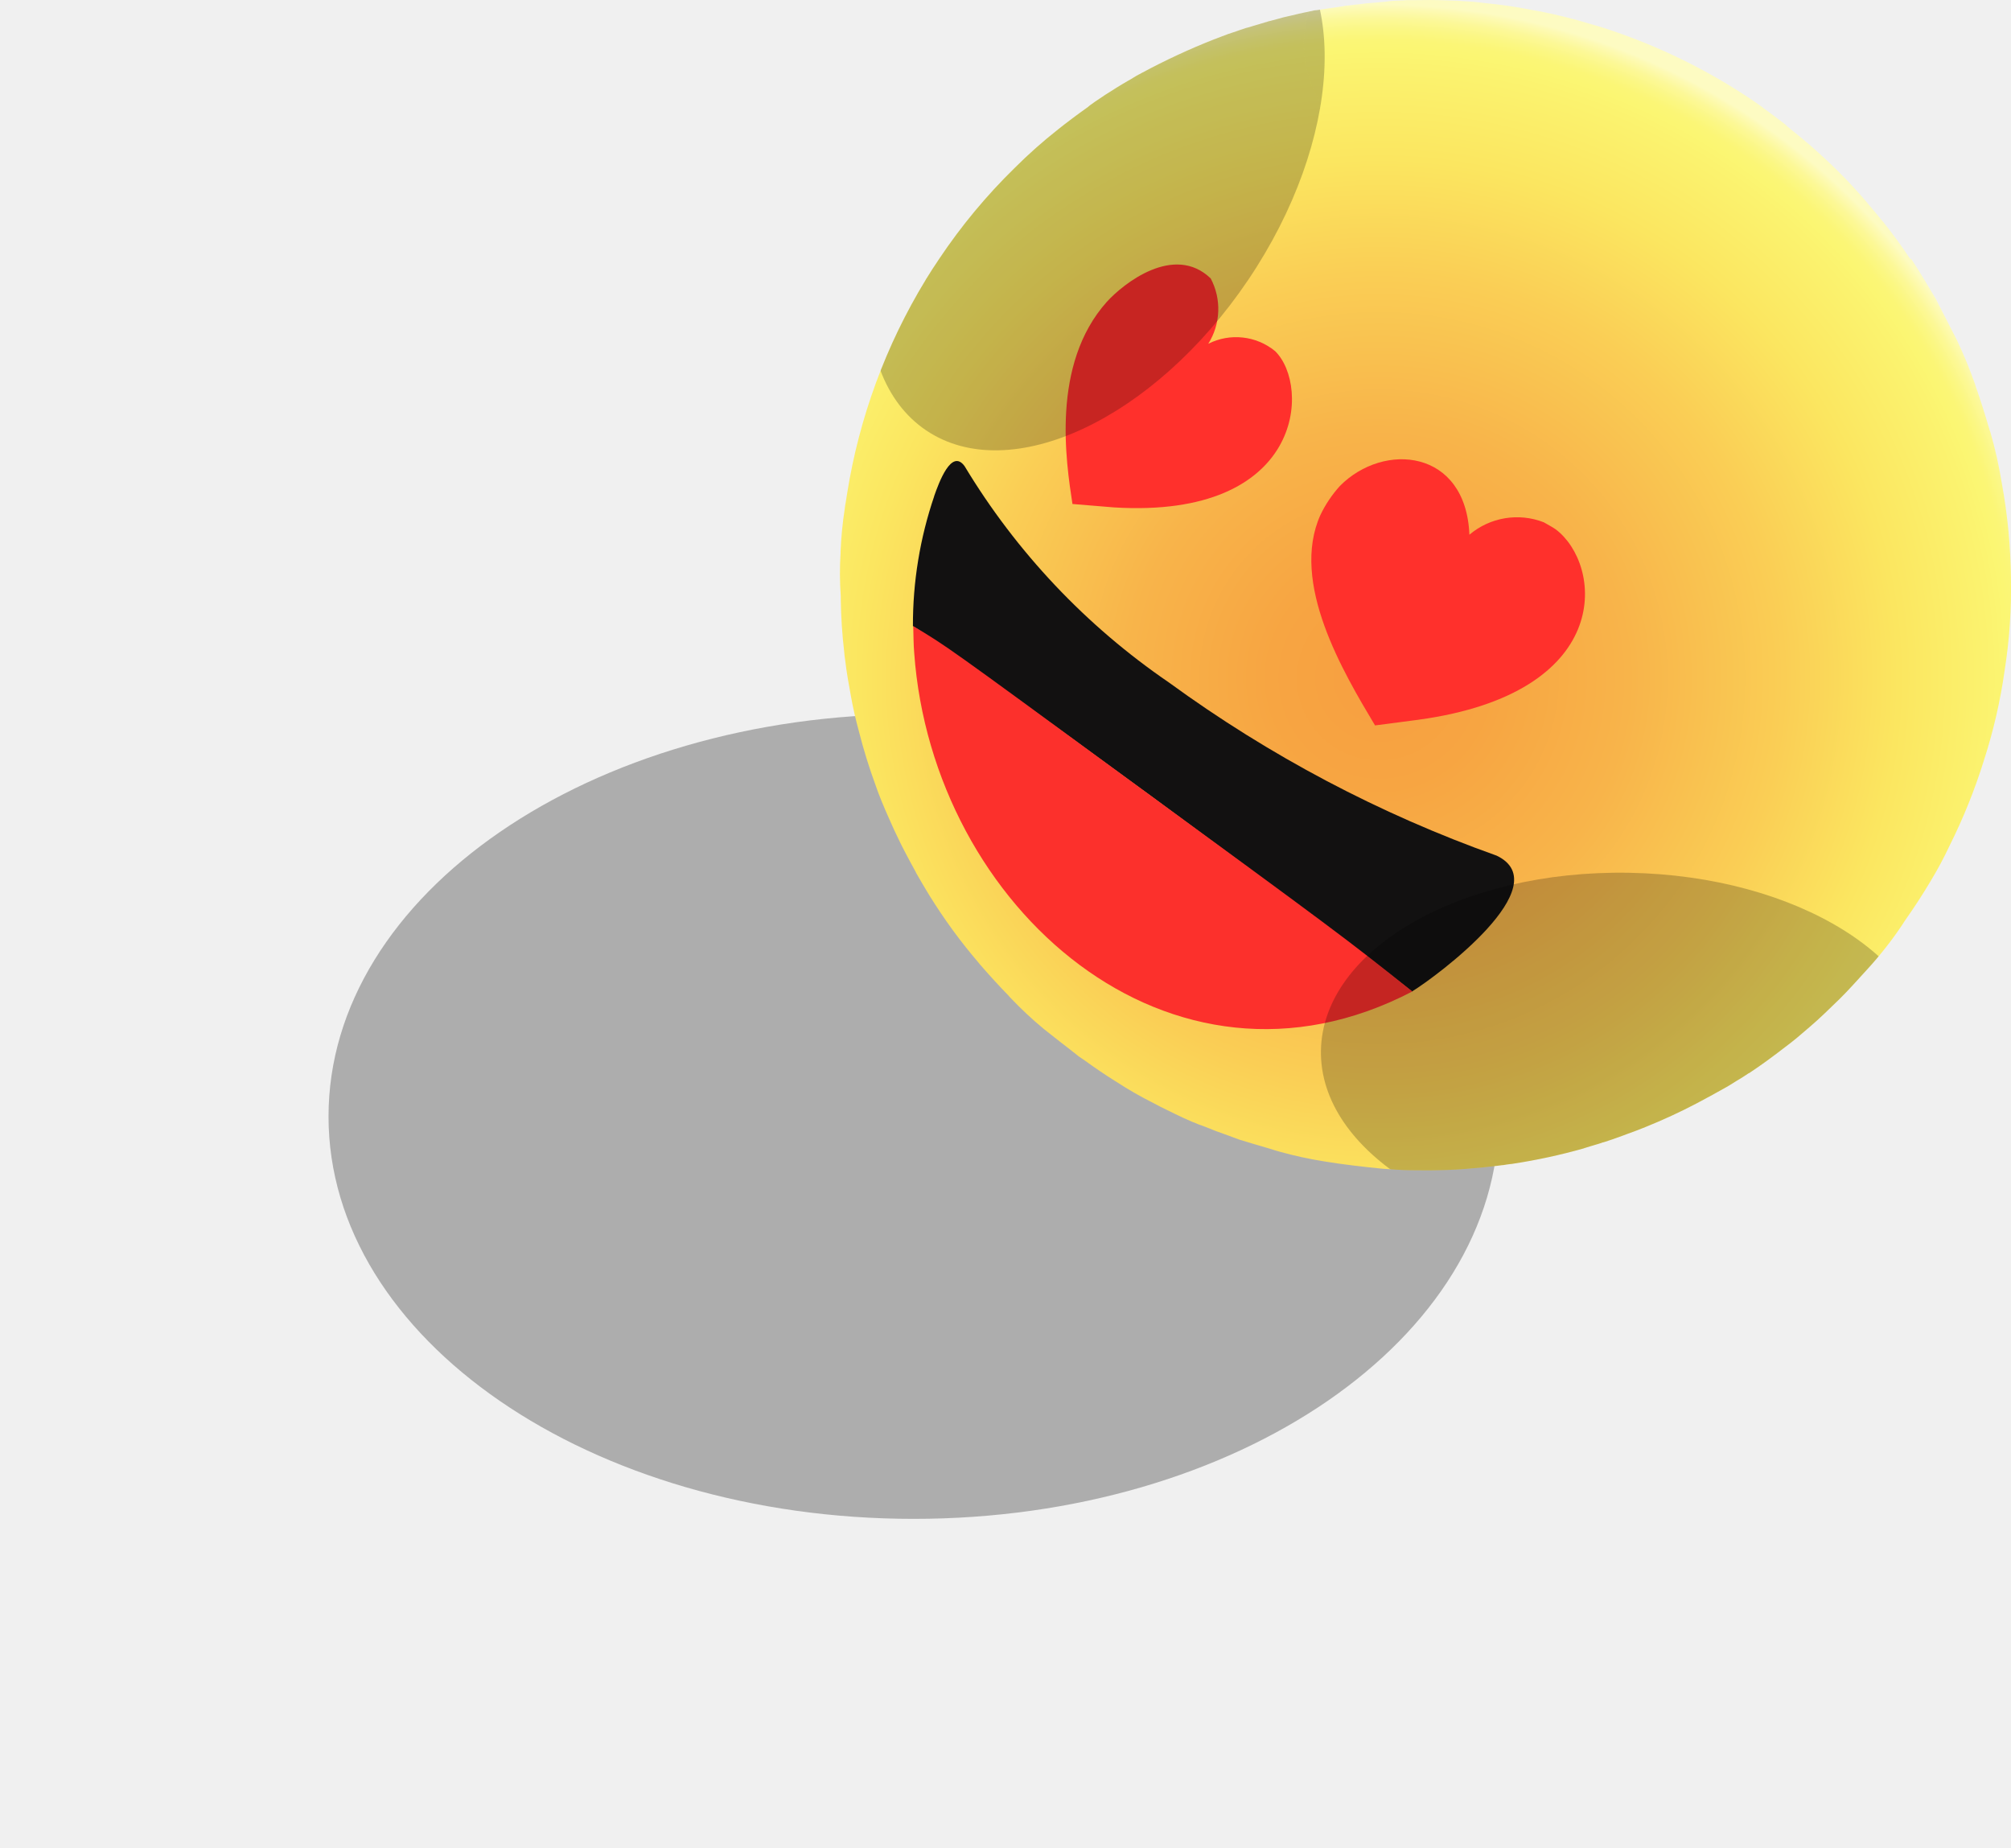
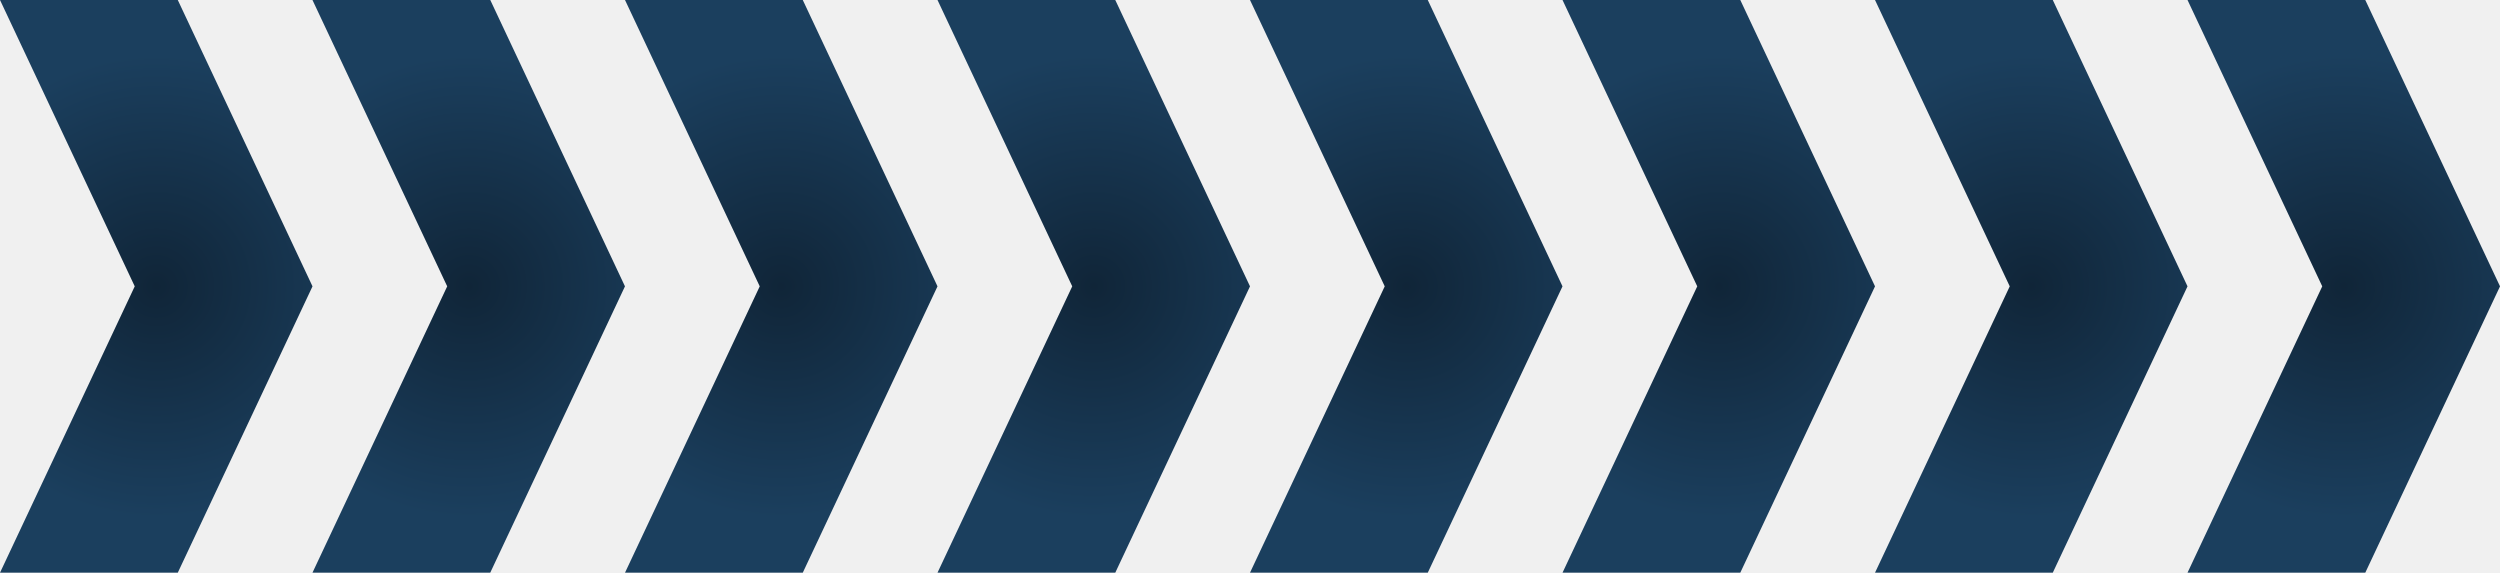
- <svg xmlns="http://www.w3.org/2000/svg" xmlns:xlink="http://www.w3.org/1999/xlink" width="82.478" height="75.758" viewBox="0 0 82.478 75.758">
+ <svg xmlns="http://www.w3.org/2000/svg" xmlns:xlink="http://www.w3.org/1999/xlink" width="130.281" height="29.844" viewBox="0 0 130.281 29.844">
  <defs>
-     <radialGradient id="radial-gradient" cx="0.471" cy="0.58" r="0.575" gradientTransform="matrix(-0.999, -0.004, -0.004, 1, 0.933, 0.001)" gradientUnits="objectBoundingBox">
-       <stop offset="0" stop-color="#f79f40" />
-       <stop offset="0.163" stop-color="#f7a542" />
-       <stop offset="0.371" stop-color="#f8b44a" />
-       <stop offset="0.601" stop-color="#face55" />
-       <stop offset="0.771" stop-color="#fbe660" />
-       <stop offset="0.91" stop-color="#fbf36f" />
-       <stop offset="0.932" stop-color="#fbf672" />
-       <stop offset="0.947" stop-color="#fbf676" />
-       <stop offset="0.962" stop-color="#fbf783" />
-       <stop offset="0.978" stop-color="#fcf897" />
-       <stop offset="0.994" stop-color="#fdfab4" />
-       <stop offset="1" stop-color="#fdfbc2" />
+     <radialGradient id="radial-gradient" cx="0.5" cy="0.5" r="0.403" gradientTransform="translate(-0.416) scale(1.833 1)" gradientUnits="objectBoundingBox">
+       <stop offset="0" stop-color="#102538" />
+       <stop offset="1" stop-color="#1b3f5e" />
    </radialGradient>
-     <clipPath id="clip-path">
-       <path id="Trazado_116496" data-name="Trazado 116496" d="M52.65,29.84v-.06c0-.11-.03-.77-.15-1.75-.01-.09-.02-.17-.03-.26-.02-.12-.04-.25-.06-.38a23.894,23.894,0,0,0-3.15-8.77c0-.01-.01-.01-.01-.02-.17-.29-.35-.57-.54-.85h0a23.353,23.353,0,0,0-3.06-3.74,20.449,20.449,0,0,0-1.77-1.6c-.39-.32-.78-.62-1.19-.91a.265.265,0,0,1-.06-.05l-.05-.04-.21-.15c-.26-.18-.55-.37-.86-.57h0c-.01-.01-.02-.01-.03-.02-.15-.09-.3-.19-.47-.28-.07-.04-.15-.09-.22-.13s-.12-.07-.19-.11a1.092,1.092,0,0,0-.15-.08,25.413,25.413,0,0,0-2.93-1.4c-.26-.11-.47-.18-.58-.23l-.18-.07-.18-.07c-.01,0-.02-.01-.03-.01l-.04-.01-.3-.1-.04-.01c-.01,0-.03-.01-.04-.01l-.2-.07a2.759,2.759,0,0,0-.27-.08l-.23-.07c-.04-.01-.09-.03-.13-.04-.01,0-.03-.01-.04-.01s-.03-.01-.05-.01a.636.636,0,0,1-.07-.02l-.26-.07-.22-.06c-.07-.02-.14-.03-.21-.05h-.01l-.13-.03-.25-.06-.18-.04a2.049,2.049,0,0,0-.24-.05c-.01,0-.03-.01-.04-.01-.06-.01-.12-.03-.18-.04l-.11-.02-.13-.03h-.02l-.04-.01c-.02,0-.05-.01-.07-.01a1.766,1.766,0,0,1-.2-.04.6.6,0,0,0-.12-.02h0a2.068,2.068,0,0,1-.22-.04l-.19-.03c-.03-.01-.07-.01-.11-.02a.985.985,0,0,0-.17-.02,1,1,0,0,0-.16-.02l-.27-.03-.25-.03c-.03,0-.05-.01-.08-.01h-.02a1.641,1.641,0,0,0-.23-.02l-.34-.03c-.08-.01-.16-.01-.23-.02-.09-.01-.17-.01-.26-.02s-.18-.01-.27-.02A.97.97,0,0,1,29.76,7h-.37c-.48-.01-.96-.01-1.45,0-.11,0-.21,0-.31.01s-.22.01-.32.02c-.07,0-.13.01-.19.01-.16.01-.31.02-.46.04-.05,0-.11.01-.16.01-.22.02-.43.04-.64.07-.1.01-.2.02-.3.04h-.01c-.02,0-.04.01-.06.01q-.24.03-.45.06c-.11.02-.23.04-.34.05-.26.04-.47.08-.61.11-.7.14-1.38.3-2.06.5-.41.11-.77.22-1.21.38a24.021,24.021,0,0,0-5.31,2.61h0c-.17.11-.33.22-.49.33a.265.265,0,0,0-.06.05c-.28.2-.56.4-.84.61a.423.423,0,0,1-.07.05l-.02.02-.02.02c-.01.01-.02.02-.03.02s-.02.01-.03.02c-.08.06-.15.12-.23.18-.15.12-.3.24-.44.36-.08.07-.16.13-.24.2-.16.14-.32.27-.46.4l-.02.02-.02.02c-.03.03-.07.06-.1.09-.75.69-1.21,1.19-1.24,1.22-.23.25-.46.51-.69.77-.16.19-.33.38-.5.59-.01.01-.02.03-.04.04l-.03.03c-.34.42-.69.89-1.08,1.46l-.01.01-.01.01c-.01.01-.01.02-.02.02-.18.26-.36.55-.54.86-.16.26-.32.52-.46.75l-.46.88c-.15.29-.29.56-.42.82a16.758,16.758,0,0,0-.76,1.82h0v.01c-.22.6-.42,1.23-.6,1.84l-.01.02a.037.037,0,0,1-.01.03,17.968,17.968,0,0,0-.5,2.13,23.506,23.506,0,0,0-.17,7.66,22.794,22.794,0,0,0,.82,3.68,23.944,23.944,0,0,0,1.38,3.51,15.311,15.311,0,0,0,.75,1.42c.32.56.68,1.11,1.06,1.66.04.07.09.13.13.2a16,16,0,0,0,1.39,1.8c.34.37.78.88,1.14,1.24s.83.82,1.22,1.15h0c.42.37.6.53.99.83q.72.585,1.47,1.08h.01c.16.11.32.22.49.32.19.12.38.24.55.34.09.05.22.13.36.21a.573.573,0,0,1,.07.04c.15.09.33.18.52.29.04.02.09.05.13.07a22.789,22.789,0,0,0,2.12,1c.18.07.42.17.7.28l.24.09.42.15.3.1.11.03c.01,0,.01,0,.02.01l.16.05a2.759,2.759,0,0,0,.27.08l.26.08c.01,0,.02,0,.02.01a22.1,22.1,0,0,0,2.96.66l.09.01c.08.01.17.03.27.04h.03l.23.03.53.06c.24.03.56.05.79.07s.49.03.74.04h.02c.13.01.25.01.37.01.33.01.77,0,1.1.01s.79-.03,1.13-.05c.72-.06,1.68-.17,2.39-.28a18.747,18.747,0,0,0,1.84-.38c.14-.04.28-.08.43-.12.43-.12.87-.25,1.24-.36l.43-.16c.35-.12.69-.25,1.03-.38l.17-.06c.4-.15.89-.38,1.32-.59.19-.09.37-.18.55-.28a15.71,15.71,0,0,0,1.56-.88c.02-.01.03-.02.05-.03.41-.26.82-.52,1.22-.81.09-.06.18-.12.26-.17l.44-.34c.12-.09.23-.18.35-.27l.66-.52a14.289,14.289,0,0,0,1.37-1.26l.03-.03.07-.07c.35-.35.74-.77,1.2-1.29a.138.138,0,0,0,.03-.04h0a20.958,20.958,0,0,0,2.02-2.71c.01-.01.01-.02.02-.03.19-.3.38-.61.57-.95v-.01h0c.08-.14.16-.29.24-.44.11-.2.22-.41.31-.59l.09-.18c.16-.32.31-.65.47-.99.21-.47.41-.94.56-1.36h0c.26-.7.5-1.44.71-2.23.13-.48.25-.96.33-1.41.1-.48.18-.98.25-1.5.02-.12.03-.23.05-.34.08-.69.14-1.41.16-2.14v-.13C52.68,31.04,52.68,30.45,52.65,29.84Z" transform="translate(-4.654 -6.992)" />
-     </clipPath>
-     <linearGradient id="linear-gradient" x1="-0.166" y1="-323.933" x2="-1.166" y2="-323.933" gradientUnits="objectBoundingBox">
-       <stop offset="0" stop-color="#19b79c" />
-       <stop offset="0.405" stop-color="#1dbb9e" />
-       <stop offset="0.825" stop-color="#2ac8a3" />
-       <stop offset="0.997" stop-color="#31cfa6" />
-     </linearGradient>
-     <linearGradient id="linear-gradient-2" x1="-2.106" y1="-363.238" x2="-3.08" y2="-363.238" xlink:href="#linear-gradient" />
-     <clipPath id="clip-path-2">
-       <path id="Trazado_116504" data-name="Trazado 116504" d="M4.652,29.65v-.06a15.757,15.757,0,0,1,.17-1.74,2.335,2.335,0,0,1,.04-.26c.02-.12.04-.25.06-.38a24.088,24.088,0,0,1,3.22-8.75c0-.01.01-.01.01-.02.18-.29.36-.57.55-.85h0a23.39,23.39,0,0,1,3.09-3.72,20.134,20.134,0,0,1,1.78-1.58q.585-.465,1.2-.9a.265.265,0,0,0,.06-.05l.05-.04.21-.15c.26-.18.55-.37.86-.56h0c.01-.01.02-.01.03-.02.15-.09.31-.19.47-.28a2.53,2.53,0,0,0,.22-.13c.06-.04.12-.07.19-.11.05-.03.1-.05.15-.08a27.308,27.308,0,0,1,2.95-1.37c.26-.1.47-.18.58-.22l.18-.06.18-.06c.01,0,.02-.01.03-.01l.05-.02.3-.1.04-.01c.01,0,.03-.01.04-.01l.2-.06c.08-.02.19-.06.27-.08l.23-.07a.647.647,0,0,0,.13-.04c.01,0,.03-.01.04-.01s.03-.01.05-.01a.637.637,0,0,0,.07-.02l.26-.07.22-.06c.07-.02.14-.03.21-.05h.01l.13-.03c.08-.02.18-.04.25-.06l.18-.04c.08-.02.16-.03.24-.05.01,0,.03-.01.04-.01a1.163,1.163,0,0,0,.18-.04l.11-.01.13-.02h.02l.04-.01c.02,0,.05-.01.07-.01l.2-.03c.04-.01.09-.01.13-.02h0l.22-.03.19-.03a.516.516,0,0,0,.11-.02.985.985,0,0,1,.17-.02c.06-.01.11-.01.16-.02l.27-.03.25-.03c.03,0,.05-.01.08-.01h.02c.07-.01.15-.01.23-.02l.34-.03c.08-.01.16-.01.23-.02a1.569,1.569,0,0,1,.24-.03,2.437,2.437,0,0,1,.27-.01.86.86,0,0,1,.16-.01l.15-.01h.24c.49-.01.97-.01,1.45.01.11,0,.21.01.31.01s.22.01.32.02c.07,0,.13.01.19.01.16.01.31.02.46.04.05.01.11.01.16.02.22.02.43.05.64.07.1.01.2.03.3.04h.01c.02,0,.04.01.06.01.16.02.31.05.45.07l.34.06c.26.05.47.09.6.11.69.14,1.38.31,2.06.52.41.11.76.23,1.21.39a24.178,24.178,0,0,1,5.28,2.65h0c.16.11.33.22.49.34a.265.265,0,0,1,.06.05c.28.2.56.41.83.62a.424.424,0,0,0,.07.05l.02.02.02.02.03.03c.01.01.02.01.02.02.08.06.15.12.22.18.15.12.3.24.44.36.08.07.16.14.24.2.16.14.31.28.46.41l.02.02.02.02c.03.03.07.06.1.09.75.69,1.2,1.2,1.23,1.23.23.25.46.51.68.78.16.19.32.38.49.59.01.01.02.03.04.04l.02.03c.33.42.69.89,1.07,1.47l.04.01.01.01c.01.01.01.02.02.02.17.26.36.56.54.86.16.26.31.53.45.75l.45.88c.15.29.29.56.42.82a18.431,18.431,0,0,1,.75,1.83h0v.01c.21.6.41,1.23.59,1.85l.01.02a.037.037,0,0,0,.01.03,17.59,17.59,0,0,1,.48,2.14,22.71,22.71,0,0,1,.37,3.87,21.465,21.465,0,0,1-.26,3.8,21.96,21.96,0,0,1-.85,3.68,23.286,23.286,0,0,1-1.41,3.5,15.244,15.244,0,0,1-.76,1.42c-.33.56-.69,1.11-1.07,1.65-.04.07-.09.13-.13.2a15.2,15.2,0,0,1-1.41,1.79c-.34.37-.79.88-1.15,1.23s-.84.82-1.22,1.14h0c-.43.37-.6.52-1,.82-.49.38-.98.74-1.48,1.07H41.9c-.16.11-.32.21-.49.31-.19.12-.38.24-.55.33-.09.05-.22.12-.36.2a.574.574,0,0,0-.07.04c-.15.08-.33.18-.52.28-.04.02-.09.05-.13.07a23.108,23.108,0,0,1-2.12.98c-.18.07-.42.17-.71.27l-.24.09-.42.15-.3.1-.11.03c-.01,0-.01,0-.02.01l-.16.05c-.08.02-.19.06-.27.08l-.26.08c-.01,0-.02,0-.02.01a23.962,23.962,0,0,1-2.96.64l-.09.01c-.08.01-.17.02-.27.04H31.8l-.23.03-.53.06c-.24.02-.56.05-.79.07s-.49.03-.74.04h-.02c-.13,0-.25.01-.37.01-.33.01-.77,0-1.1,0s-.79-.04-1.13-.06c-.72-.07-1.68-.18-2.39-.3a16.281,16.281,0,0,1-1.84-.4c-.14-.04-.28-.08-.43-.13-.43-.12-.87-.26-1.24-.37l-.43-.16c-.35-.12-.69-.25-1.03-.39l-.17-.06c-.4-.15-.88-.38-1.32-.6-.19-.09-.37-.18-.55-.28a15.612,15.612,0,0,1-1.55-.89.219.219,0,0,0-.05-.03c-.41-.26-.81-.53-1.21-.82-.09-.06-.17-.12-.25-.17L14,49.97c-.12-.09-.23-.18-.35-.27l-.66-.52a15.233,15.233,0,0,1-1.36-1.27l-.03-.03-.06-.07c-.34-.35-.74-.78-1.19-1.3a.138.138,0,0,1-.03-.04h0a21.889,21.889,0,0,1-2-2.73c-.01-.01-.01-.02-.02-.03-.18-.3-.37-.61-.56-.95v-.01h0c-.08-.14-.16-.29-.24-.44-.11-.21-.22-.41-.31-.59l-.09-.18c-.16-.32-.31-.65-.46-.99-.21-.47-.41-.95-.55-1.36h0a22.441,22.441,0,0,1-.69-2.23c-.13-.48-.24-.96-.32-1.41-.09-.49-.18-.98-.24-1.5-.02-.12-.03-.23-.04-.34a21.166,21.166,0,0,1-.14-2.14v-.13A13.347,13.347,0,0,1,4.652,29.65Z" transform="translate(-4.627 -6.983)" fill="url(#radial-gradient)" />
-     </clipPath>
+     <radialGradient id="radial-gradient-2" cx="0.5" r="0.403" xlink:href="#radial-gradient" />
+     <radialGradient id="radial-gradient-3" cx="0.5" r="0.403" xlink:href="#radial-gradient" />
+     <radialGradient id="radial-gradient-4" cx="0.5" r="0.403" xlink:href="#radial-gradient" />
+     <radialGradient id="radial-gradient-6" cx="0.5" r="0.403" xlink:href="#radial-gradient" />
+     <radialGradient id="radial-gradient-7" cx="0.5" r="0.403" xlink:href="#radial-gradient" />
  </defs>
-   <g id="Grupo_157926" data-name="Grupo 157926" transform="translate(13.474)">
-     <ellipse id="Elipse_4737" data-name="Elipse 4737" cx="24" cy="16.5" rx="24" ry="16.5" transform="translate(0 29.284)" fill="#0b0b0b" opacity="0.292" style="mix-blend-mode: multiply;isolation: isolate" />
-     <path id="Trazado_116493" data-name="Trazado 116493" d="M4.652,29.65v-.06a15.757,15.757,0,0,1,.17-1.74,2.335,2.335,0,0,1,.04-.26c.02-.12.04-.25.06-.38a24.088,24.088,0,0,1,3.22-8.75c0-.01.01-.01.01-.02.18-.29.36-.57.55-.85h0a23.39,23.39,0,0,1,3.09-3.72,20.134,20.134,0,0,1,1.78-1.58q.585-.465,1.2-.9a.265.265,0,0,0,.06-.05l.05-.04.21-.15c.26-.18.55-.37.86-.56h0c.01-.01.02-.01.03-.02.15-.09.31-.19.47-.28a2.53,2.53,0,0,0,.22-.13c.06-.04.12-.07.19-.11.05-.03.1-.05.15-.08a27.308,27.308,0,0,1,2.95-1.37c.26-.1.47-.18.58-.22l.18-.06.18-.06c.01,0,.02-.01.03-.01l.05-.02.3-.1.04-.01c.01,0,.03-.01.04-.01l.2-.06c.08-.02.19-.06.27-.08l.23-.07a.647.647,0,0,0,.13-.04c.01,0,.03-.01.04-.01s.03-.01.05-.01a.637.637,0,0,0,.07-.02l.26-.07.22-.06c.07-.02.14-.03.21-.05h.01l.13-.03c.08-.02.18-.04.25-.06l.18-.04c.08-.02.16-.03.24-.05.01,0,.03-.01.04-.01a1.163,1.163,0,0,0,.18-.04l.11-.01.13-.02h.02l.04-.01c.02,0,.05-.01.07-.01l.2-.03c.04-.01.09-.01.13-.02h0l.22-.03.19-.03a.516.516,0,0,0,.11-.02.985.985,0,0,1,.17-.02c.06-.01.11-.01.16-.02l.27-.03.25-.03c.03,0,.05-.01.08-.01h.02c.07-.01.15-.01.23-.02l.34-.03c.08-.01.16-.01.23-.02a1.569,1.569,0,0,1,.24-.03,2.437,2.437,0,0,1,.27-.01.86.86,0,0,1,.16-.01l.15-.01h.24c.49-.01.97-.01,1.45.01.11,0,.21.01.31.01s.22.01.32.02c.07,0,.13.01.19.01.16.01.31.02.46.04.05.01.11.01.16.02.22.02.43.05.64.07.1.01.2.03.3.04h.01c.02,0,.04.01.06.01.16.02.31.05.45.07l.34.06c.26.05.47.09.6.11.69.14,1.38.31,2.06.52.41.11.76.23,1.21.39a24.178,24.178,0,0,1,5.28,2.65h0c.16.11.33.22.49.34a.265.265,0,0,1,.06.05c.28.2.56.41.83.62a.424.424,0,0,0,.07.05l.02.02.02.02.03.03c.01.01.02.01.02.02.08.06.15.12.22.18.15.12.3.24.44.36.08.07.16.14.24.2.16.14.31.28.46.41l.02.02.02.02c.03.03.07.06.1.09.75.69,1.2,1.2,1.23,1.23.23.25.46.51.68.78.16.19.32.38.49.59.01.01.02.03.04.04l.02.03c.33.42.69.89,1.07,1.47l.04.01.01.01c.01.01.01.02.02.02.17.26.36.56.54.86.16.26.31.53.45.75l.45.88c.15.29.29.56.42.82a18.431,18.431,0,0,1,.75,1.83h0v.01c.21.6.41,1.23.59,1.85l.01.02a.037.037,0,0,0,.01.03,17.59,17.59,0,0,1,.48,2.14,22.71,22.71,0,0,1,.37,3.87,21.465,21.465,0,0,1-.26,3.8,21.96,21.96,0,0,1-.85,3.68,23.286,23.286,0,0,1-1.41,3.5,15.244,15.244,0,0,1-.76,1.42c-.33.56-.69,1.11-1.07,1.65-.04.07-.09.13-.13.2a15.2,15.2,0,0,1-1.41,1.79c-.34.37-.79.88-1.15,1.23s-.84.82-1.22,1.14h0c-.43.37-.6.52-1,.82-.49.38-.98.74-1.48,1.07H41.9c-.16.11-.32.21-.49.31-.19.12-.38.24-.55.33-.09.05-.22.12-.36.2a.574.574,0,0,0-.07.04c-.15.08-.33.18-.52.28-.04.02-.09.05-.13.07a23.108,23.108,0,0,1-2.12.98c-.18.07-.42.17-.71.27l-.24.09-.42.15-.3.1-.11.03c-.01,0-.01,0-.02.01l-.16.05c-.08.02-.19.06-.27.08l-.26.08c-.01,0-.02,0-.02.01a23.962,23.962,0,0,1-2.96.64l-.09.01c-.08.01-.17.02-.27.04H31.8l-.23.03-.53.06c-.24.02-.56.05-.79.07s-.49.03-.74.04h-.02c-.13,0-.25.01-.37.01-.33.01-.77,0-1.1,0s-.79-.04-1.13-.06c-.72-.07-1.68-.18-2.39-.3a16.281,16.281,0,0,1-1.84-.4c-.14-.04-.28-.08-.43-.13-.43-.12-.87-.26-1.24-.37l-.43-.16c-.35-.12-.69-.25-1.03-.39l-.17-.06c-.4-.15-.88-.38-1.32-.6-.19-.09-.37-.18-.55-.28a15.612,15.612,0,0,1-1.55-.89.219.219,0,0,0-.05-.03c-.41-.26-.81-.53-1.21-.82-.09-.06-.17-.12-.25-.17L14,49.97c-.12-.09-.23-.18-.35-.27l-.66-.52a15.233,15.233,0,0,1-1.36-1.27l-.03-.03-.06-.07c-.34-.35-.74-.78-1.19-1.3a.138.138,0,0,1-.03-.04h0a21.889,21.889,0,0,1-2-2.73c-.01-.01-.01-.02-.02-.03-.18-.3-.37-.61-.56-.95v-.01h0c-.08-.14-.16-.29-.24-.44-.11-.21-.22-.41-.31-.59l-.09-.18c-.16-.32-.31-.65-.46-.99-.21-.47-.41-.95-.55-1.36h0a22.441,22.441,0,0,1-.69-2.23c-.13-.48-.24-.96-.32-1.41-.09-.49-.18-.98-.24-1.5-.02-.12-.03-.23-.04-.34a21.166,21.166,0,0,1-.14-2.14v-.13A13.347,13.347,0,0,1,4.652,29.65Z" transform="translate(16.349 -6.983)" fill="url(#radial-gradient)" />
-     <g id="Grupo_86225" data-name="Grupo 86225" transform="translate(20.955 0.009)" clip-path="url(#clip-path)">
-       <path id="Trazado_116494" data-name="Trazado 116494" d="M50.67,21.64a4.37,4.37,0,0,1,.18-.46C50.8,21.33,50.74,21.48,50.67,21.64Z" transform="translate(-48.844 -6.992)" fill="url(#linear-gradient)" />
-       <path id="Trazado_116495" data-name="Trazado 116495" d="M4.7,34.92c.03-.14.05-.28.08-.41C4.75,34.65,4.73,34.79,4.7,34.92Z" transform="translate(43.196 -6.992)" fill="url(#linear-gradient-2)" />
-     </g>
-     <path id="Trazado_116497" data-name="Trazado 116497" d="M25.873,27.33A16.375,16.375,0,0,0,25,32.66c2.26,1.39,16.97,12.2,20.47,14.98,1.03-.63,6.02-4.35,3.47-5.57a52.925,52.925,0,0,1-13.44-7.1,28.664,28.664,0,0,1-8.38-8.87c-.54-.75-1.06.69-1.25,1.23" transform="translate(-1.032 -6.983)" fill="#121111" />
-     <path id="Trazado_116499" data-name="Trazado 116499" d="M29.22,33.76c.75,10.43,10.52,19.05,20.43,13.88-2.65-2.12-3.33-2.62-11.66-8.71-7.45-5.46-7.45-5.46-8.81-6.27.01.33.01.77.04,1.1" transform="translate(-5.199 -6.983)" fill="#fc302c" />
-     <g id="Grupo_86231" data-name="Grupo 86231" transform="translate(40.307 18.833)">
-       <path id="Trazado_116501" data-name="Trazado 116501" d="M22.473,28.1c-1.25,2.78.93,6.44,2.24,8.63.65-.09,1.52-.19,2.17-.29,7.67-1.22,7.14-6.32,5.24-7.75-.14-.1-.34-.2-.49-.29a3.024,3.024,0,0,0-3.05.51c-.14-3.51-3.51-3.82-5.31-2a4.969,4.969,0,0,0-.8,1.19" transform="translate(-22.099 -25.816)" fill="#ff302c" />
-     </g>
-     <g id="Grupo_86232" data-name="Grupo 86232" transform="translate(30.232 10.846)">
-       <path id="Trazado_116503" data-name="Trazado 116503" d="M35.806,19.36c-2.3,2.57-1.67,6.58-1.41,8.29.51.04,1.19.1,1.7.14,7.78.48,8.08-4.98,6.61-6.41a2.529,2.529,0,0,0-2.74-.3,2.679,2.679,0,0,0,.1-2.68c-1.5-1.44-3.58.21-4.26.96" transform="translate(-34.117 -17.829)" fill="#ff302c" />
-     </g>
-     <g id="Enmascarar_grupo_59" data-name="Enmascarar grupo 59" transform="translate(20.976 0)" clip-path="url(#clip-path-2)">
-       <g id="Grupo_86233" data-name="Grupo 86233" transform="translate(-2.683 -7.272)" opacity="0.561" style="mix-blend-mode: multiply;isolation: isolate">
-         <g id="Grupo_86230" data-name="Grupo 86230" transform="translate(0)">
-           <ellipse id="Elipse_4734" data-name="Elipse 4734" cx="12.5" cy="7.5" rx="12.5" ry="7.5" transform="translate(21.707 1.557)" fill="#fff" opacity="0.743" />
-           <ellipse id="Elipse_4735" data-name="Elipse 4735" cx="12.5" cy="7.5" rx="12.5" ry="7.5" transform="translate(26.415 8.388) rotate(124)" opacity="0.387" />
-           <ellipse id="Elipse_4736" data-name="Elipse 4736" cx="12.5" cy="7.5" rx="12.5" ry="7.5" transform="matrix(-1, -0.017, 0.017, -1, 47.282, 58.274)" opacity="0.387" />
-         </g>
-       </g>
+   <g id="Grupo_149829" data-name="Grupo 149829" transform="translate(10219.652 13439.566)">
+     <g id="Grupo_149825" data-name="Grupo 149825" transform="translate(-11243.969 -13493.615)">
+       <path id="Trazado_191502" data-name="Trazado 191502" d="M1033.581,54.049h-9.264l7.021,14.922-7.021,14.922h9.264l7.021-14.922Z" fill="url(#radial-gradient)" />
+       <path id="Trazado_191503" data-name="Trazado 191503" d="M1049.866,54.049H1040.6l7.021,14.922L1040.6,83.893h9.264l7.021-14.922Z" fill="url(#radial-gradient-2)" />
+       <path id="Trazado_191504" data-name="Trazado 191504" d="M1066.151,54.049h-9.264l7.021,14.922-7.021,14.922h9.264l7.021-14.922Z" fill="url(#radial-gradient-3)" />
+       <path id="Trazado_191505" data-name="Trazado 191505" d="M1082.436,54.049h-9.264l7.021,14.922-7.021,14.922h9.264l7.021-14.922Z" fill="url(#radial-gradient-4)" />
+       <path id="Trazado_191506" data-name="Trazado 191506" d="M1098.721,54.049h-9.264l7.021,14.922-7.021,14.922h9.264l7.021-14.922Z" fill="url(#radial-gradient-2)" />
+       <path id="Trazado_191507" data-name="Trazado 191507" d="M1115.007,54.049h-9.264l7.021,14.922-7.021,14.922h9.264l7.021-14.922Z" fill="url(#radial-gradient-6)" />
+       <path id="Trazado_191508" data-name="Trazado 191508" d="M1131.292,54.049h-9.264l7.021,14.922-7.021,14.922h9.264l7.021-14.922Z" fill="url(#radial-gradient-7)" />
+       <path id="Trazado_191509" data-name="Trazado 191509" d="M1147.577,54.049h-9.264l7.021,14.922-7.021,14.922h9.264l7.021-14.922Z" fill="url(#radial-gradient-2)" />
    </g>
  </g>
</svg>
